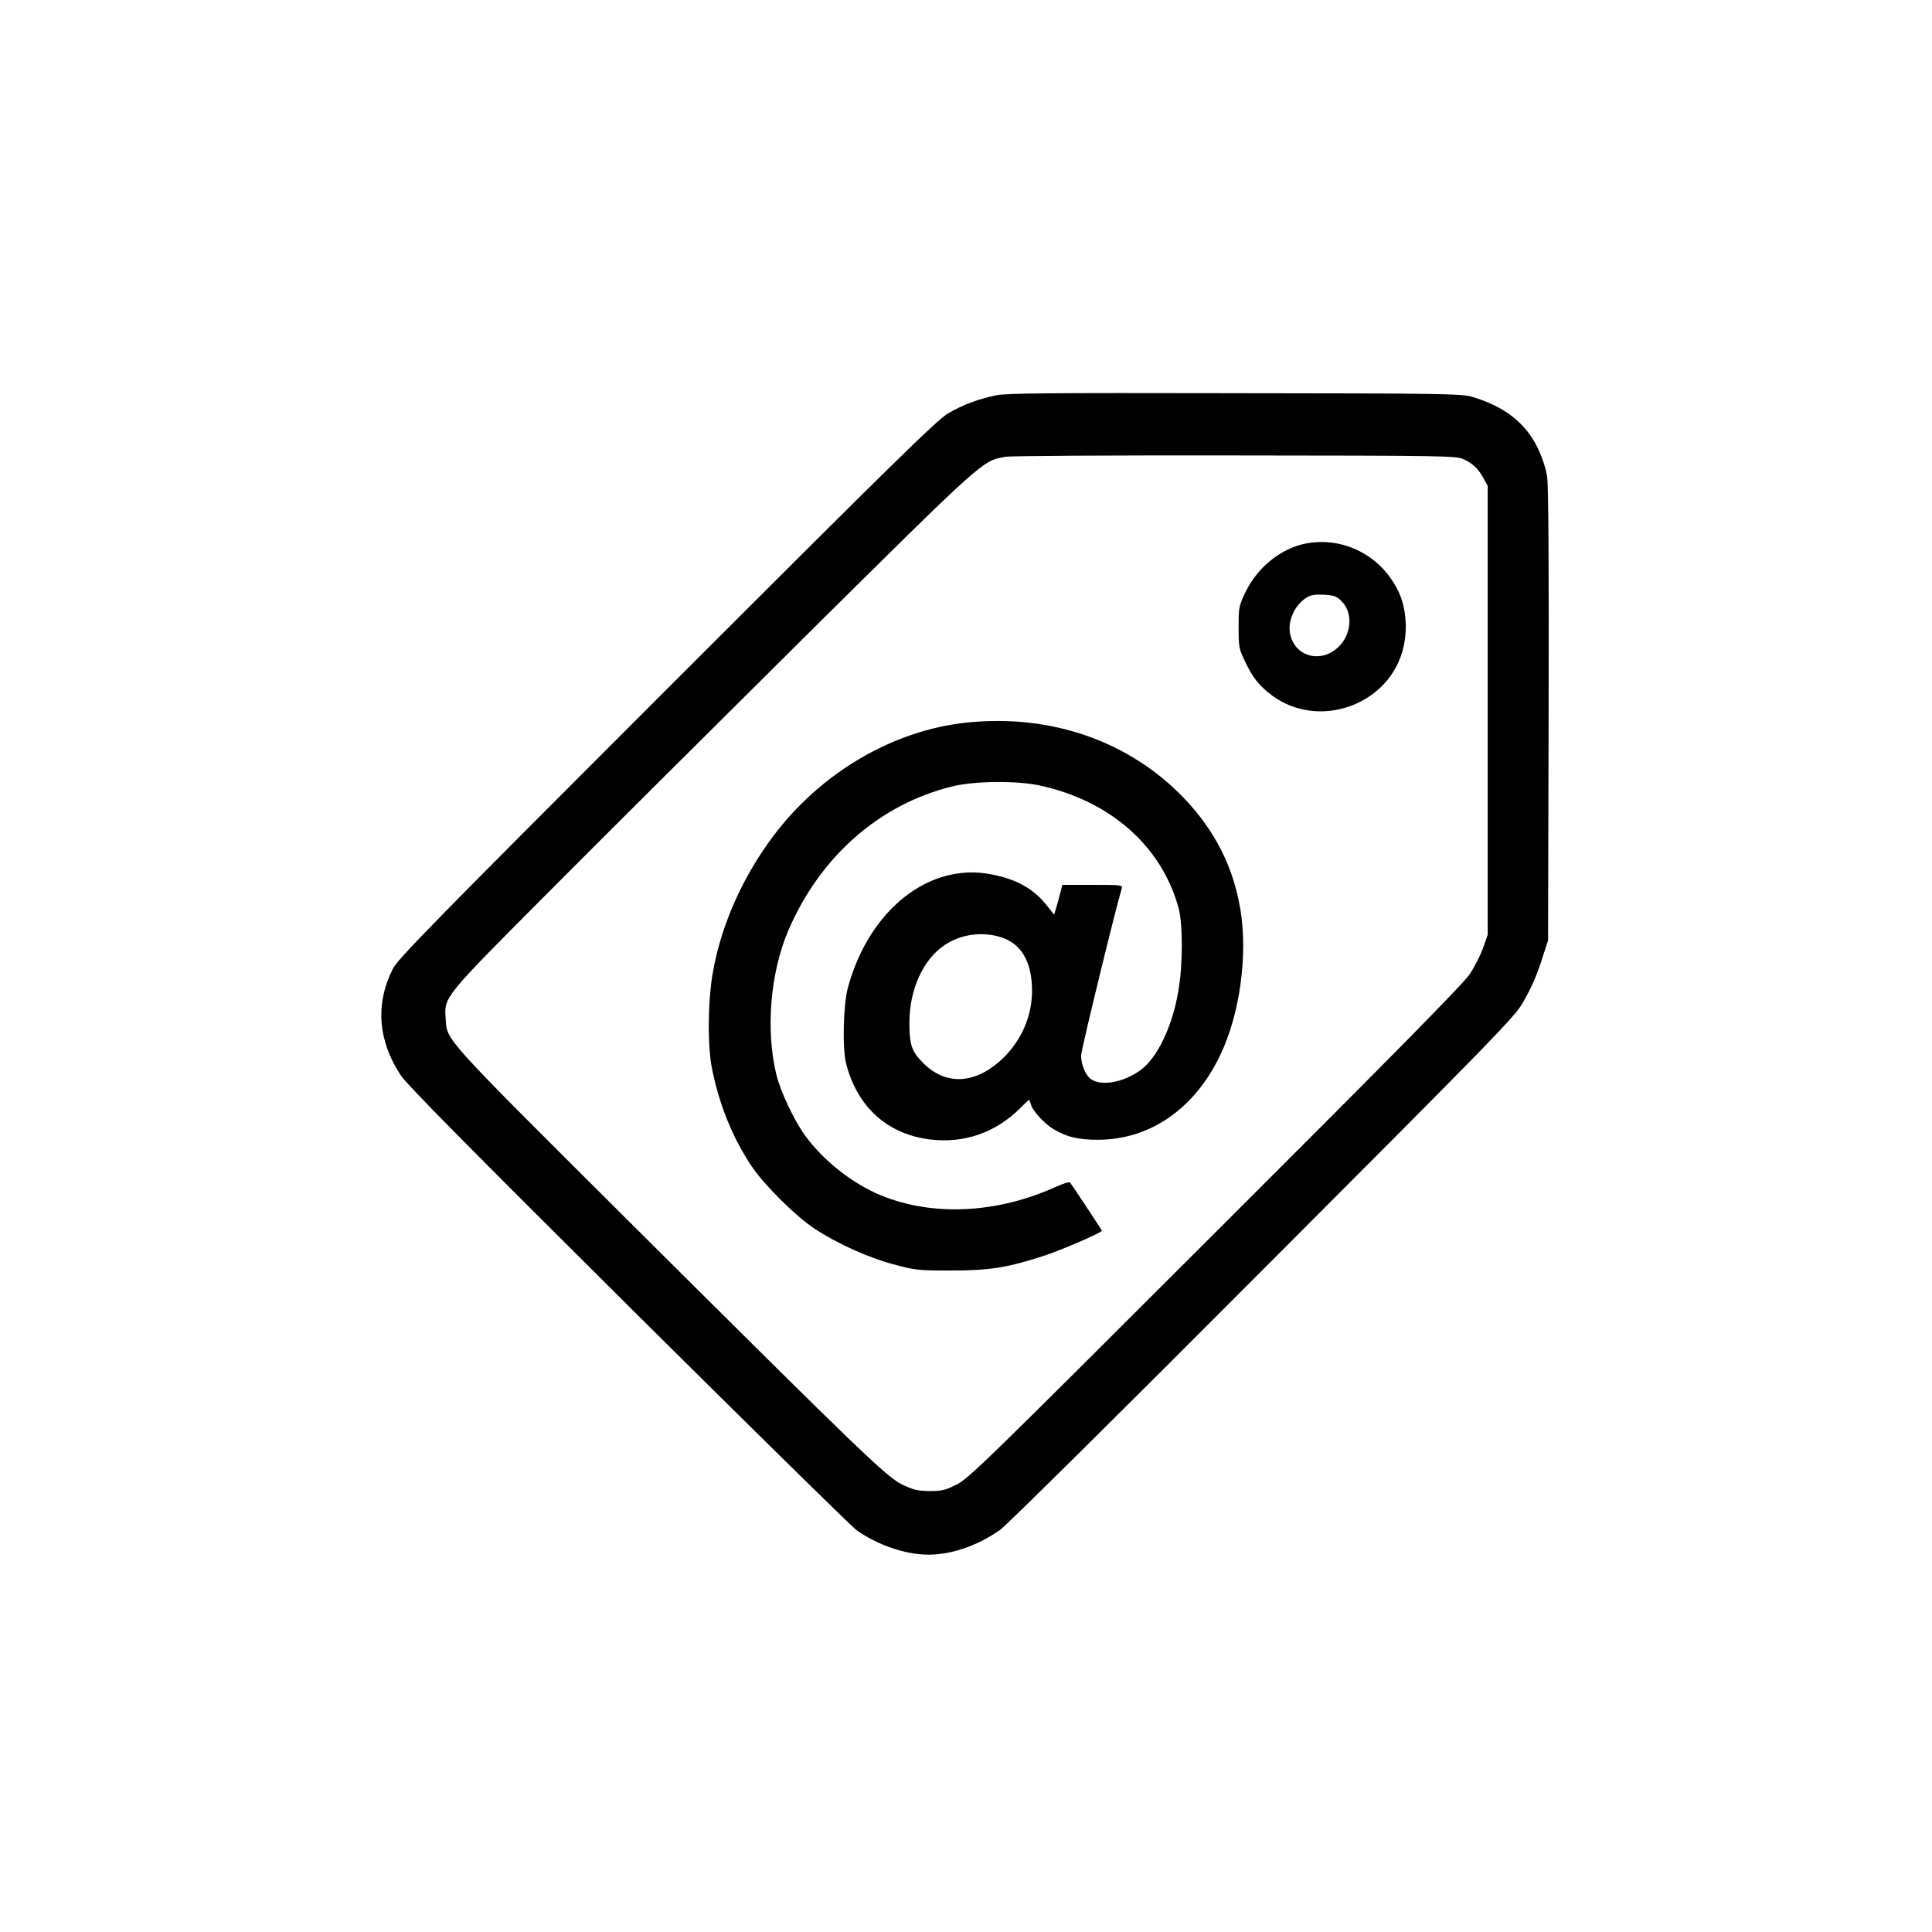
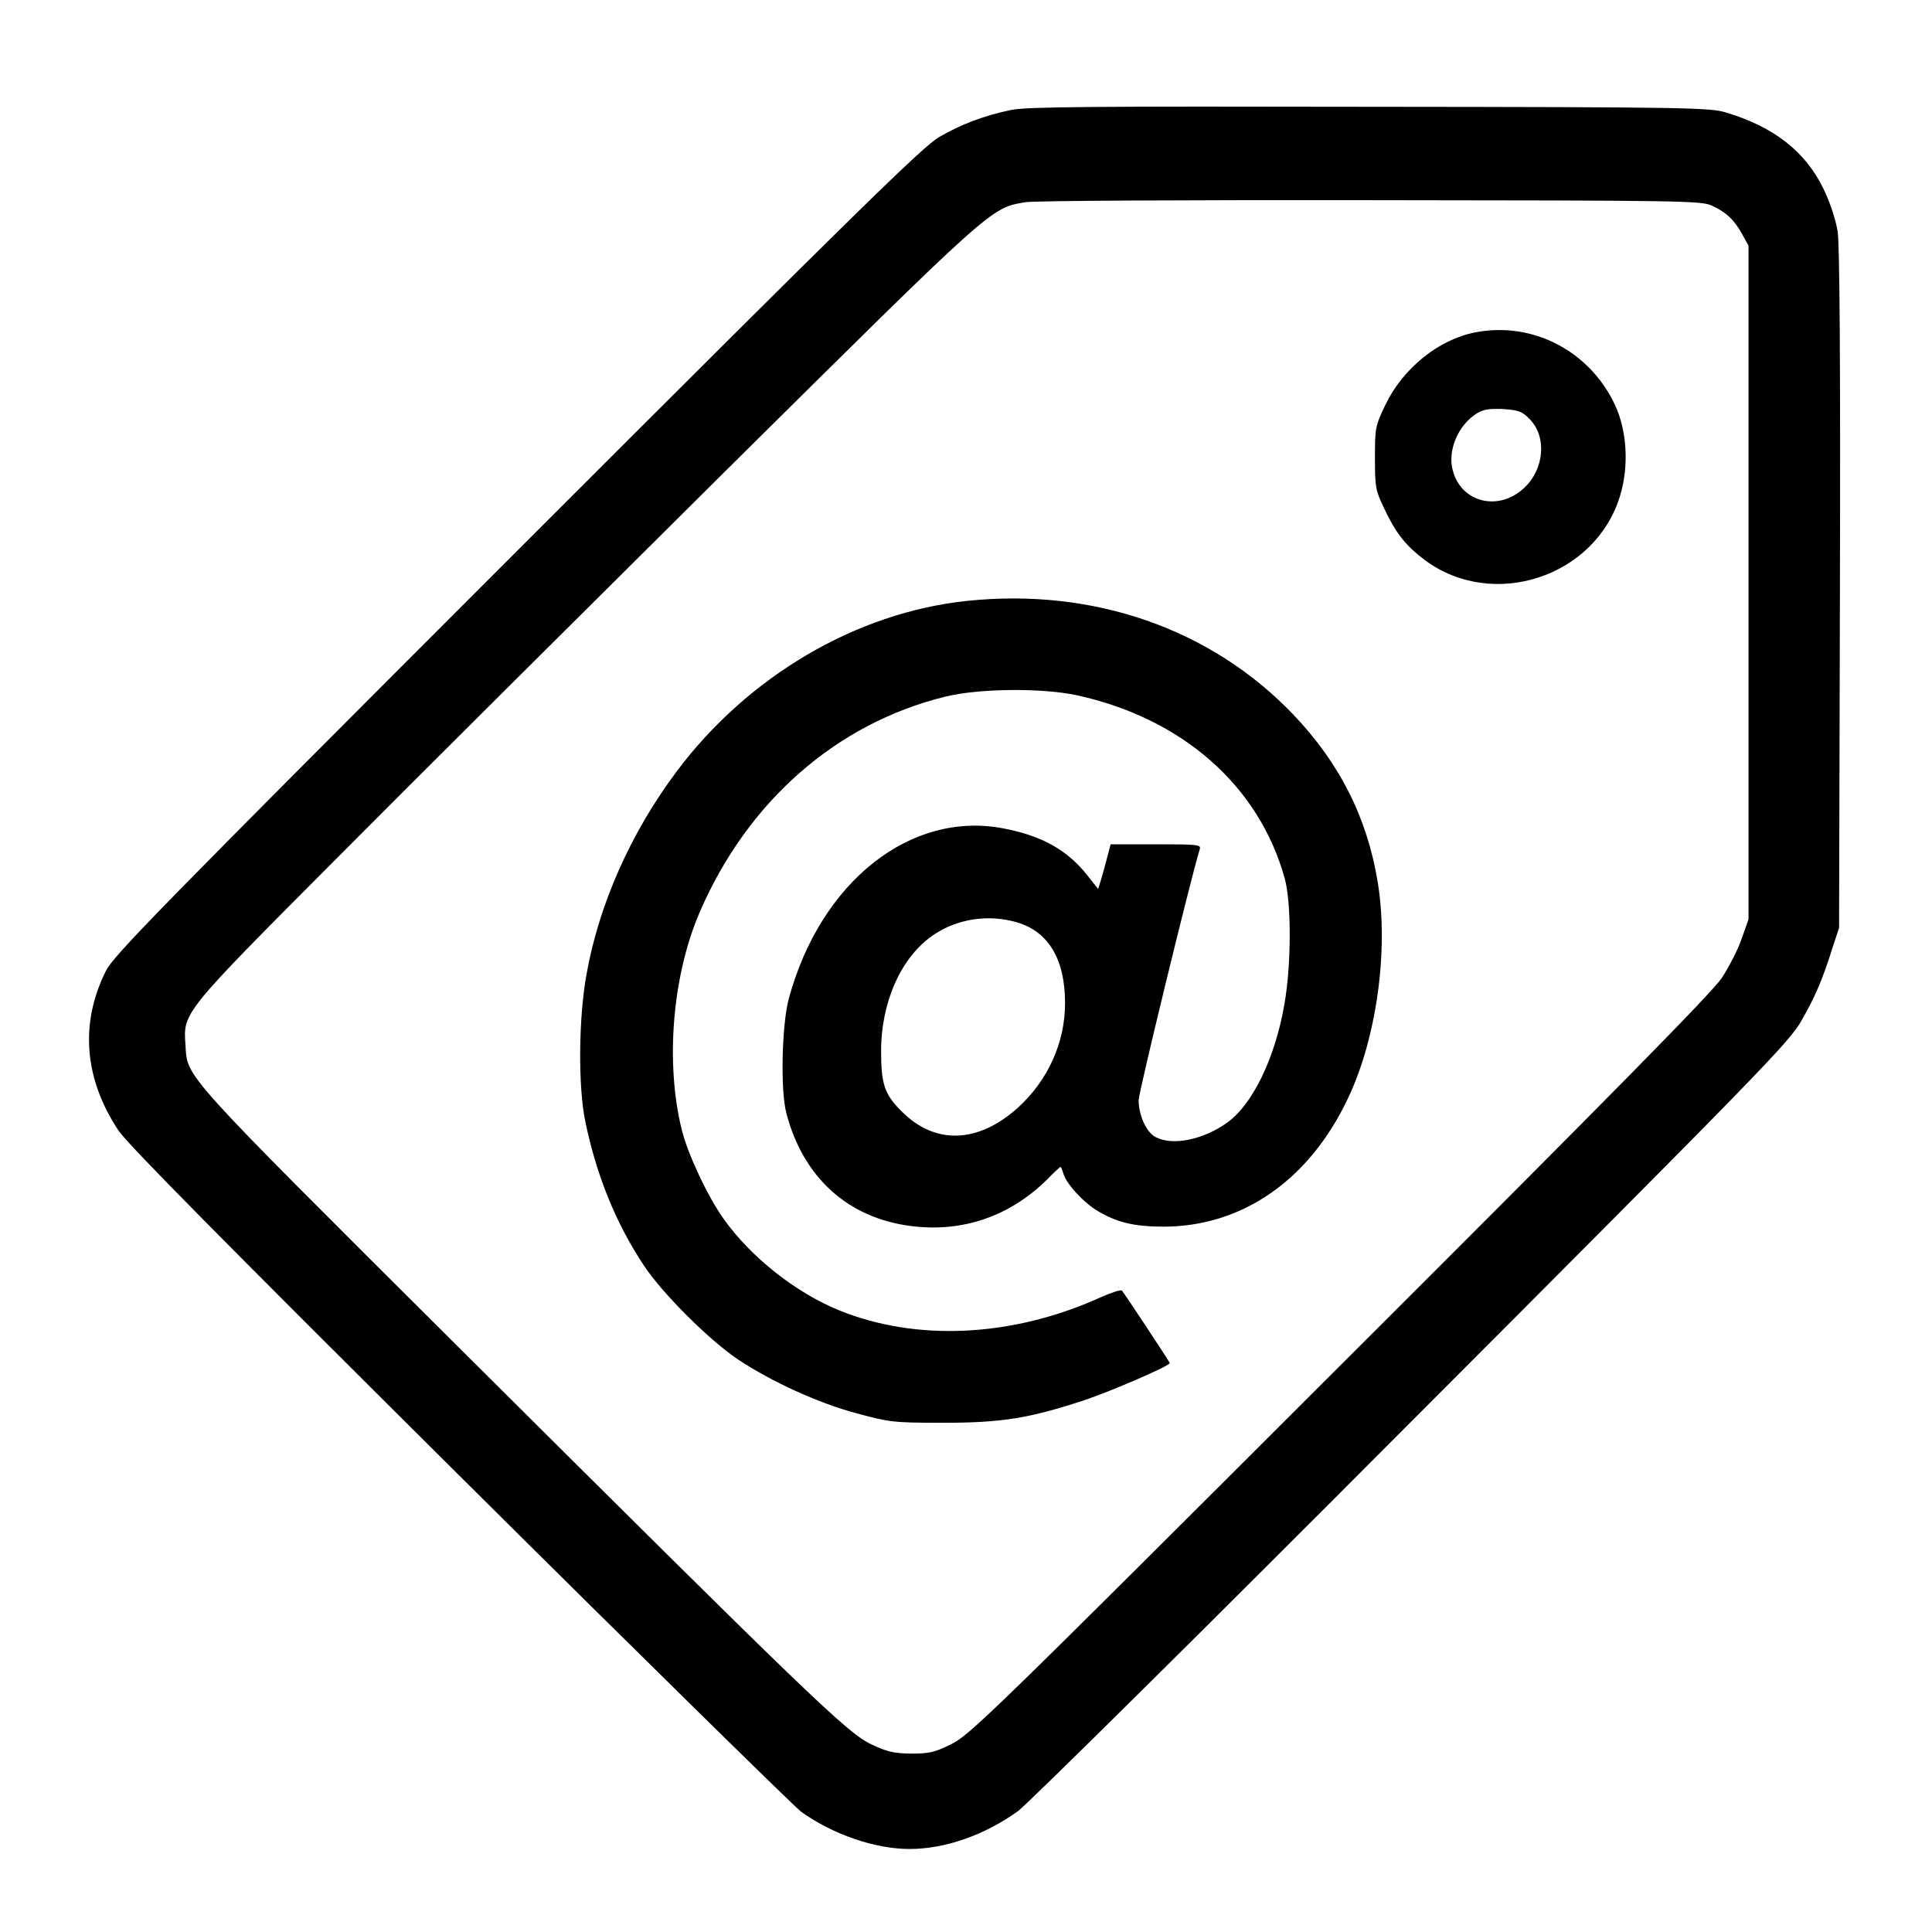
<svg xmlns="http://www.w3.org/2000/svg" version="1.1" width="1024" height="1024" viewBox="0 0 1024 1024" preserveAspectRatio="xMidYMid meet">
  <rect width="1024" height="1024" fill="#FFFFFF" />
-   <g transform="translate(0,1024) scale(0.1,-0.1)" fill="#000000">
+   <g transform="translate(512,512) scale(0.15,-0.15) translate(-5120,-5120)" fill="#000000">
    <path d="M5280 8145 c-95 -20 -176 -50 -255 -96 -60 -36 -271 -242 -1492     -1463 -1273 -1273 -1424 -1428 -1452 -1483 -93 -186 -77 -381 44 -564 34 -50     355 -375 1205 -1220 638 -634 1181 -1167 1207 -1187 111 -80 261 -132 383     -132 126 0 266 49 384 134 34 25 660 644 1391 1378 1232 1234 1334 1339 1376     1413 49 85 76 148 111 260 l23 70 3 1195 c2 815 -1 1217 -8 1265 -7 43 -26     101 -50 151 -64 132 -175 219 -345 270 -56 17 -136 19 -1260 20 -973 2 -1212     0 -1265 -11z m2475 -338 c51 -23 81 -52 108 -102 l22 -40 0 -1190 0 -1190 -24     -68 c-13 -38 -45 -101 -71 -140 -36 -53 -388 -411 -1352 -1373 -1223 -1222     -1307 -1304 -1371 -1334 -58 -29 -78 -33 -141 -33 -61 1 -84 6 -141 33 -85 40     -215 166 -1457 1402 -991 987 -958 951 -966 1069 -8 115 -13 110 527 652 267     269 887 885 1376 1371 958 949 941 934 1066 955 31 5 562 8 1219 7 1098 -1     1167 -2 1205 -19z" />
    <path d="M6920 7359 c-130 -25 -256 -127 -318 -256 -36 -75 -37 -82 -37 -188     0 -103 2 -114 32 -177 43 -91 77 -133 146 -185 241 -177 601 -58 688 228 32     105 25 230 -18 322 -90 191 -291 295 -493 256z m191 -306 c62 -62 53 -177 -19     -244 -90 -84 -222 -52 -252 62 -19 70 18 159 84 201 24 15 44 18 94 16 54 -4     67 -8 93 -35z" />
    <path d="M5123 6410 c-391 -41 -773 -266 -1025 -602 -162 -216 -275 -470 -319     -718 -28 -153 -30 -398 -4 -520 39 -190 109 -362 208 -510 65 -98 231 -263     331 -330 119 -79 285 -155 421 -191 115 -31 128 -33 305 -33 208 0 304 16 499     80 95 32 301 121 301 131 0 4 -159 244 -169 256 -4 4 -38 -7 -76 -24 -311     -141 -651 -157 -925 -45 -153 63 -310 187 -406 322 -56 78 -127 229 -148 314     -59 237 -34 545 63 770 169 392 484 668 869 762 118 29 339 31 462 5 373 -81     645 -319 736 -647 24 -86 24 -305 -1 -445 -32 -189 -113 -356 -203 -419 -84     -60 -192 -82 -251 -51 -33 16 -61 77 -61 131 0 27 183 779 216 887 5 16 -7 17     -155 17 l-160 0 -11 -42 c-6 -24 -16 -60 -22 -80 l-11 -36 -38 48 c-70 89     -160 140 -296 166 -328 64 -647 -188 -759 -601 -25 -92 -30 -324 -9 -404 59     -228 218 -372 442 -400 182 -23 349 35 481 166 23 24 44 43 46 43 2 0 6 -10     10 -23 8 -34 72 -104 122 -133 69 -41 130 -55 234 -55 277 1 513 165 649 452     102 213 145 526 106 764 -37 228 -134 421 -299 594 -290 303 -706 448 -1153     401z m178 -1136 c111 -33 169 -131 169 -285 0 -141 -61 -274 -168 -371 -140     -125 -291 -130 -408 -13 -62 61 -74 97 -74 214 0 174 71 333 184 410 84 58     196 75 297 45z" />
  </g>
</svg>
